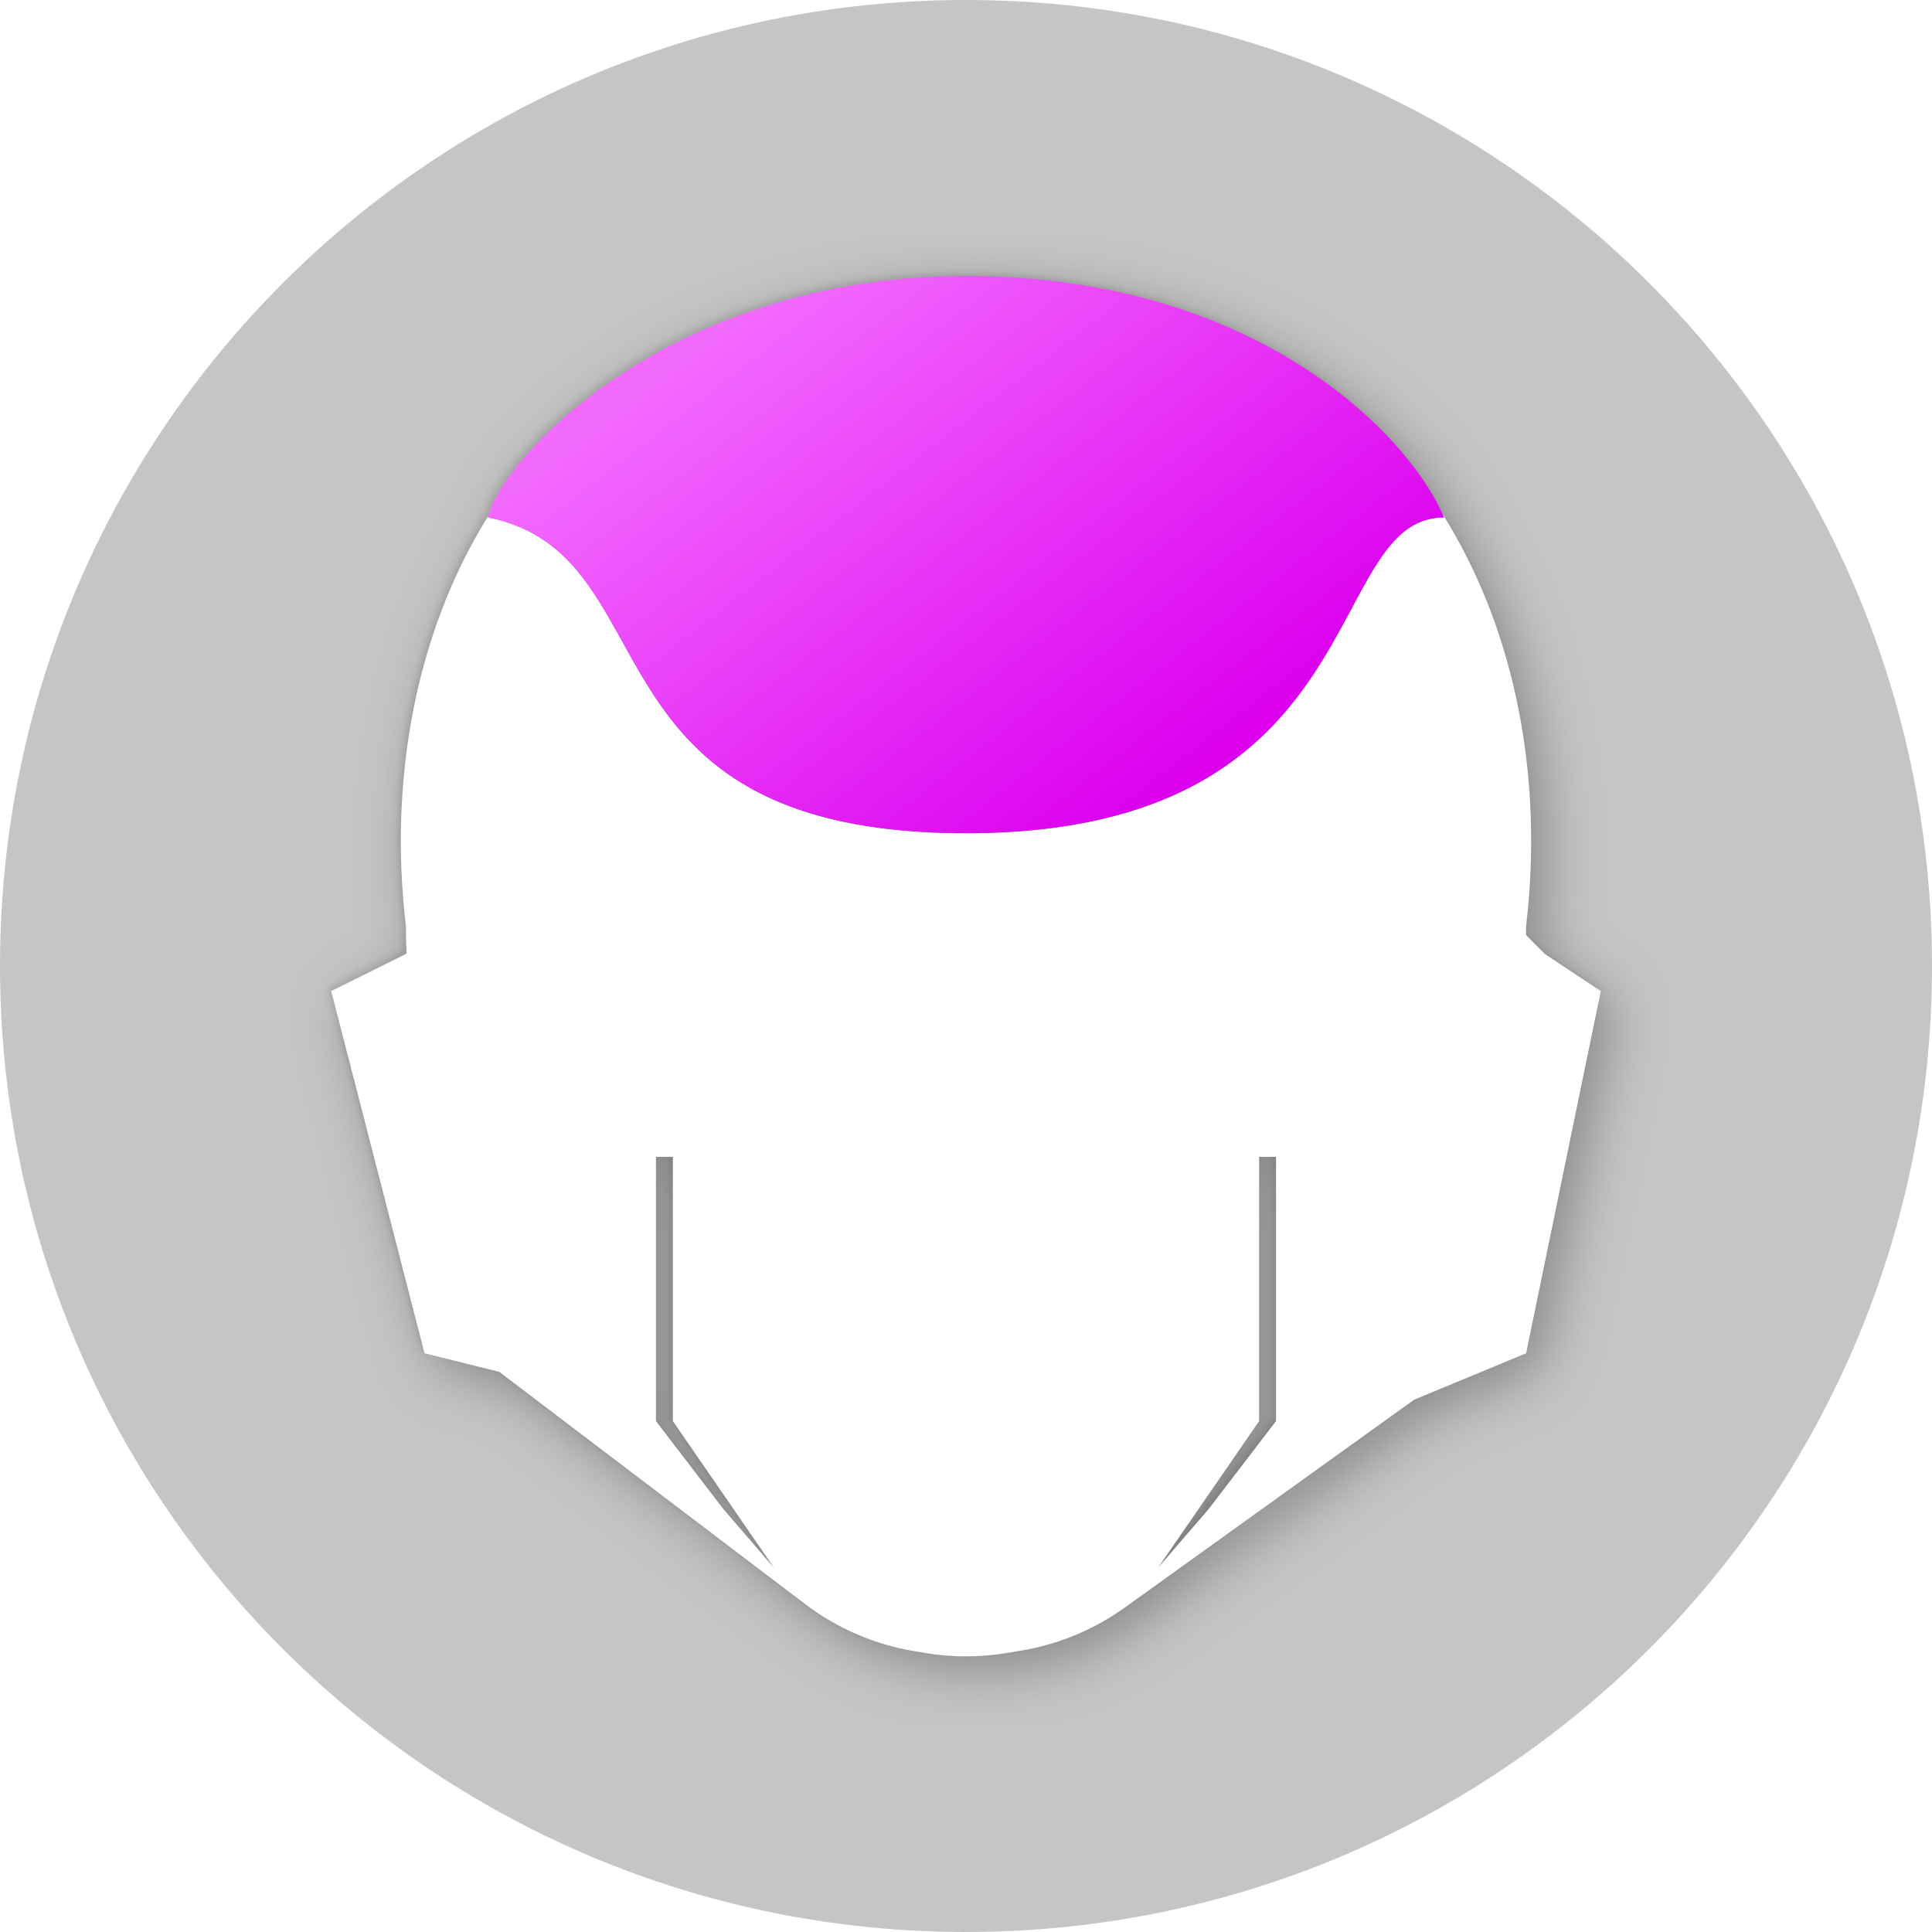
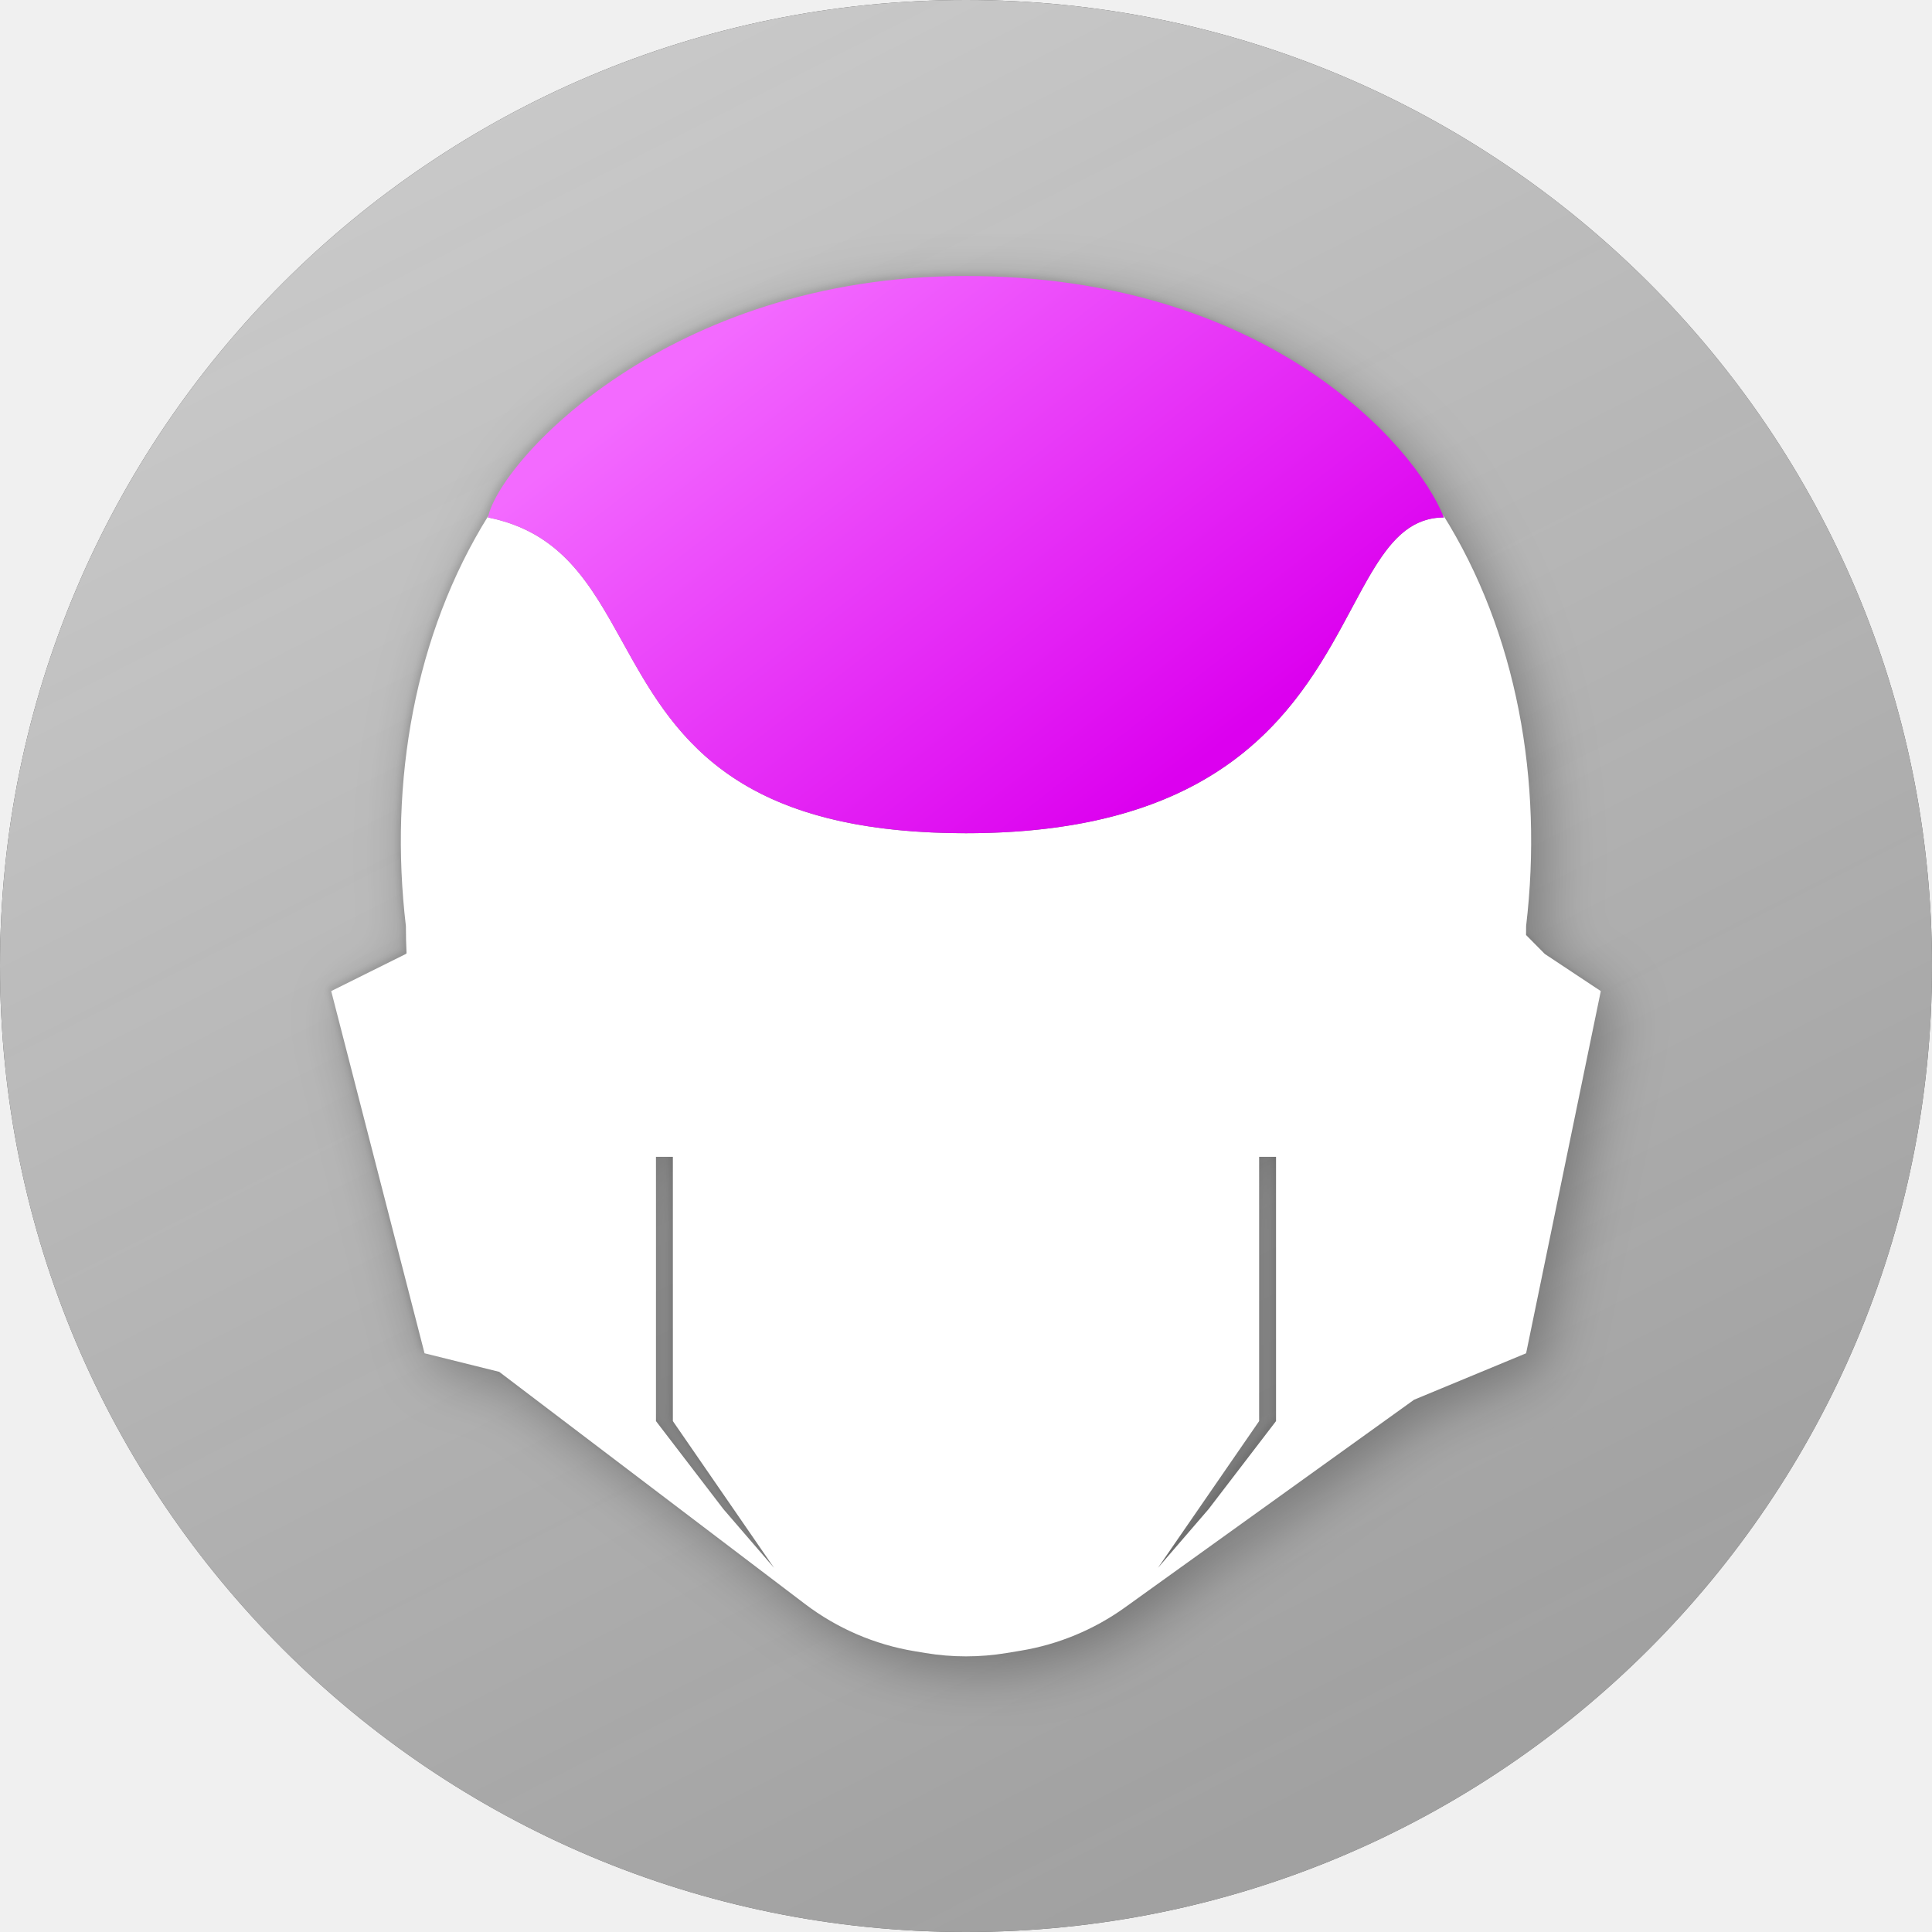
<svg xmlns="http://www.w3.org/2000/svg" width="70" height="70" viewBox="0 0 70 70" fill="none">
-   <rect width="70" height="70" fill="white" />
-   <circle opacity="0.67" cx="35" cy="35" r="35" fill="#A9A9A9" />
+   <circle opacity="0.67" cx="35" cy="35" r="35" fill="black" />
+   <circle cx="35" cy="35" r="35" fill="url(#paint0_linear)" />
  <g filter="url(#filter0_dd)">
-     <path fill-rule="evenodd" clip-rule="evenodd" d="M55.292 33.877C55.293 33.769 55.294 33.662 55.294 33.554C55.915 28.308 54.97 22.92 52.265 18.623C52.284 18.666 52.301 18.708 52.318 18.749C50.738 18.749 49.971 20.181 48.98 22.033C47.171 25.413 44.616 30.189 35 30.189C26.395 30.189 24.343 26.485 22.559 23.266C21.397 21.17 20.349 19.279 17.682 18.749C17.687 18.727 17.692 18.706 17.697 18.684C15.021 22.97 14.088 28.332 14.706 33.554C14.706 33.884 14.714 34.212 14.73 34.538L14.706 34.563L12 35.909L15.382 49.032L18.088 49.705L29.168 58.117C30.332 59.001 31.695 59.588 33.138 59.827L33.528 59.892C34.503 60.054 35.497 60.054 36.472 59.892L36.986 59.807C38.349 59.581 39.643 59.044 40.765 58.237L51.235 50.715L55.294 49.032L58 35.909L55.971 34.563L55.292 33.877ZM23.767 41.915H24.379V51.489L28.047 56.809L26.213 54.681L23.767 51.489V41.915ZM45.621 41.915H46.233V51.489L43.787 54.681L41.953 56.809L45.621 51.489V41.915Z" fill="white" />
-     <path d="M52.316 18.749C47.851 18.749 49.88 30.189 34.998 30.189C20.792 30.189 24.445 20.095 17.68 18.749C18.086 16.73 24.175 10 34.998 10C45.822 10 51.233 16.057 52.316 18.749Z" fill="url(#paint0_linear)" />
+     <path fill-rule="evenodd" clip-rule="evenodd" d="M55.292 33.877C55.293 33.769 55.294 33.662 55.294 33.554C55.915 28.308 54.97 22.92 52.265 18.623C52.284 18.666 52.301 18.708 52.318 18.749C50.738 18.749 49.971 20.181 48.98 22.033C47.171 25.413 44.616 30.189 35 30.189C26.395 30.189 24.343 26.485 22.559 23.266C21.397 21.17 20.349 19.279 17.682 18.749C17.687 18.727 17.692 18.706 17.697 18.684C15.021 22.97 14.088 28.332 14.706 33.554C14.706 33.884 14.714 34.212 14.73 34.538L14.706 34.563L12 35.909L15.382 49.032L18.088 49.705L29.168 58.117C30.332 59.001 31.695 59.588 33.138 59.827L33.528 59.892C34.503 60.054 35.497 60.054 36.472 59.892L36.986 59.807C38.349 59.581 39.643 59.044 40.765 58.237L51.235 50.715L55.294 49.032L58 35.909L55.971 34.563L55.292 33.877ZM23.767 41.915H24.379V51.489L28.047 56.809L26.213 54.681L23.767 51.489V41.915ZM45.621 41.915H46.233V51.489L43.787 54.681L41.953 56.809L45.621 51.489V41.915Z" fill="url(#paint1_linear)" />
+     <path d="M52.316 18.749C47.851 18.749 49.88 30.189 34.998 30.189C20.792 30.189 24.445 20.095 17.68 18.749C18.086 16.73 24.175 10 34.998 10C45.822 10 51.233 16.057 52.316 18.749Z" fill="url(#paint2_linear)" />
  </g>
  <defs>
    <filter id="filter0_dd" x="10.5" y="8.5" width="50" height="54.013" filterUnits="userSpaceOnUse" color-interpolation-filters="sRGB">
      <feFlood flood-opacity="0" result="BackgroundImageFix" />
      <feColorMatrix in="SourceAlpha" type="matrix" values="0 0 0 0 0 0 0 0 0 0 0 0 0 0 0 0 0 0 127 0" />
      <feOffset dx="0.5" dy="0.5" />
      <feGaussianBlur stdDeviation="1" />
      <feColorMatrix type="matrix" values="0 0 0 0 0 0 0 0 0 0 0 0 0 0 0 0 0 0 0.3 0" />
      <feBlend mode="normal" in2="BackgroundImageFix" result="effect1_dropShadow" />
      <feColorMatrix in="SourceAlpha" type="matrix" values="0 0 0 0 0 0 0 0 0 0 0 0 0 0 0 0 0 0 127 0" />
      <feOffset dx="-0.1" dy="-0.1" />
      <feGaussianBlur stdDeviation="0.1" />
      <feColorMatrix type="matrix" values="0 0 0 0 0 0 0 0 0 0 0 0 0 0 0 0 0 0 0.1 0" />
      <feBlend mode="normal" in2="effect1_dropShadow" result="effect2_dropShadow" />
      <feBlend mode="normal" in="SourceGraphic" in2="effect2_dropShadow" result="shape" />
    </filter>
-     <linearGradient id="paint0_linear" x1="28.808" y1="10" x2="42.814" y2="28.097" gradientUnits="userSpaceOnUse">
+     <linearGradient id="paint0_linear" x1="18.5" y1="3.5" x2="49.5" y2="64.5" gradientUnits="userSpaceOnUse">
+       <stop stop-color="#C9C9C9" />
+       <stop offset="1" stop-color="#AAAAAA" stop-opacity="0.9" />
+     </linearGradient>
+     <linearGradient id="paint1_linear" x1="31" y1="27.5" x2="45" y2="53.5" gradientUnits="userSpaceOnUse">
+       <stop stop-color="white" />
+       <stop offset="1" stop-color="white" />
+     </linearGradient>
+     <linearGradient id="paint2_linear" x1="28.808" y1="10" x2="42.814" y2="28.097" gradientUnits="userSpaceOnUse">
      <stop stop-color="#F36AFF" />
      <stop offset="1" stop-color="#DC00EF" />
    </linearGradient>
  </defs>
</svg>
